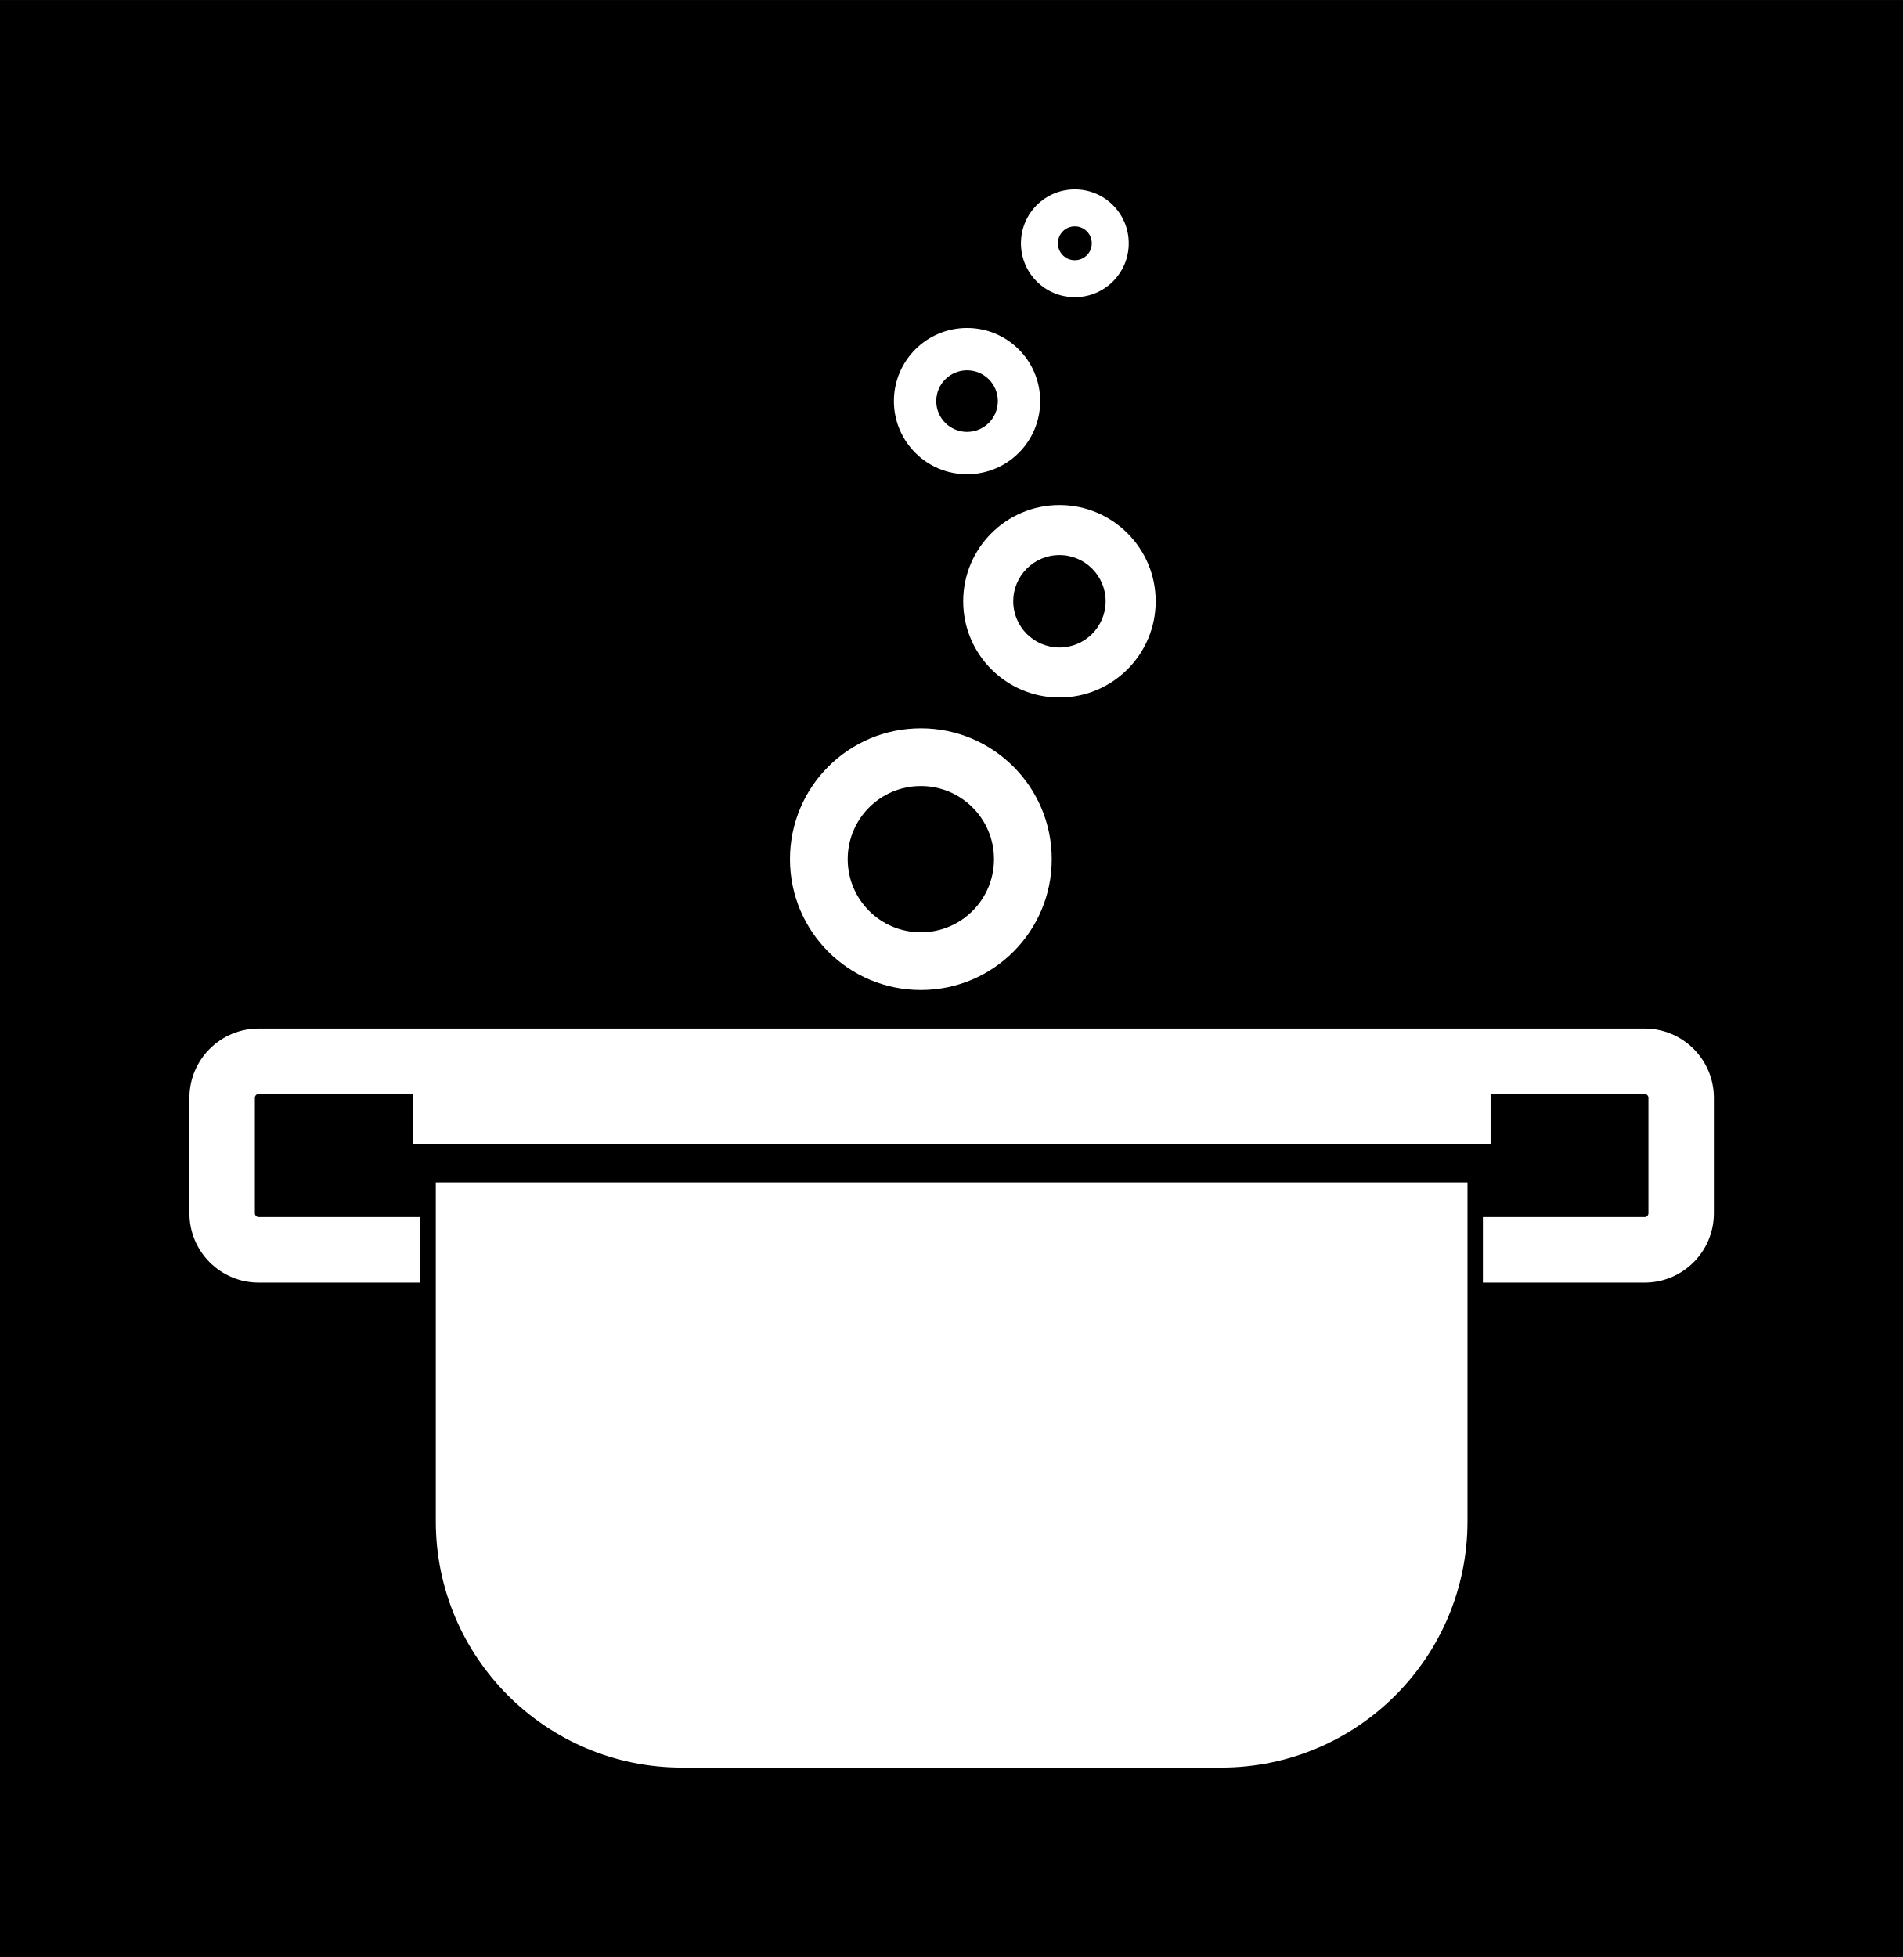
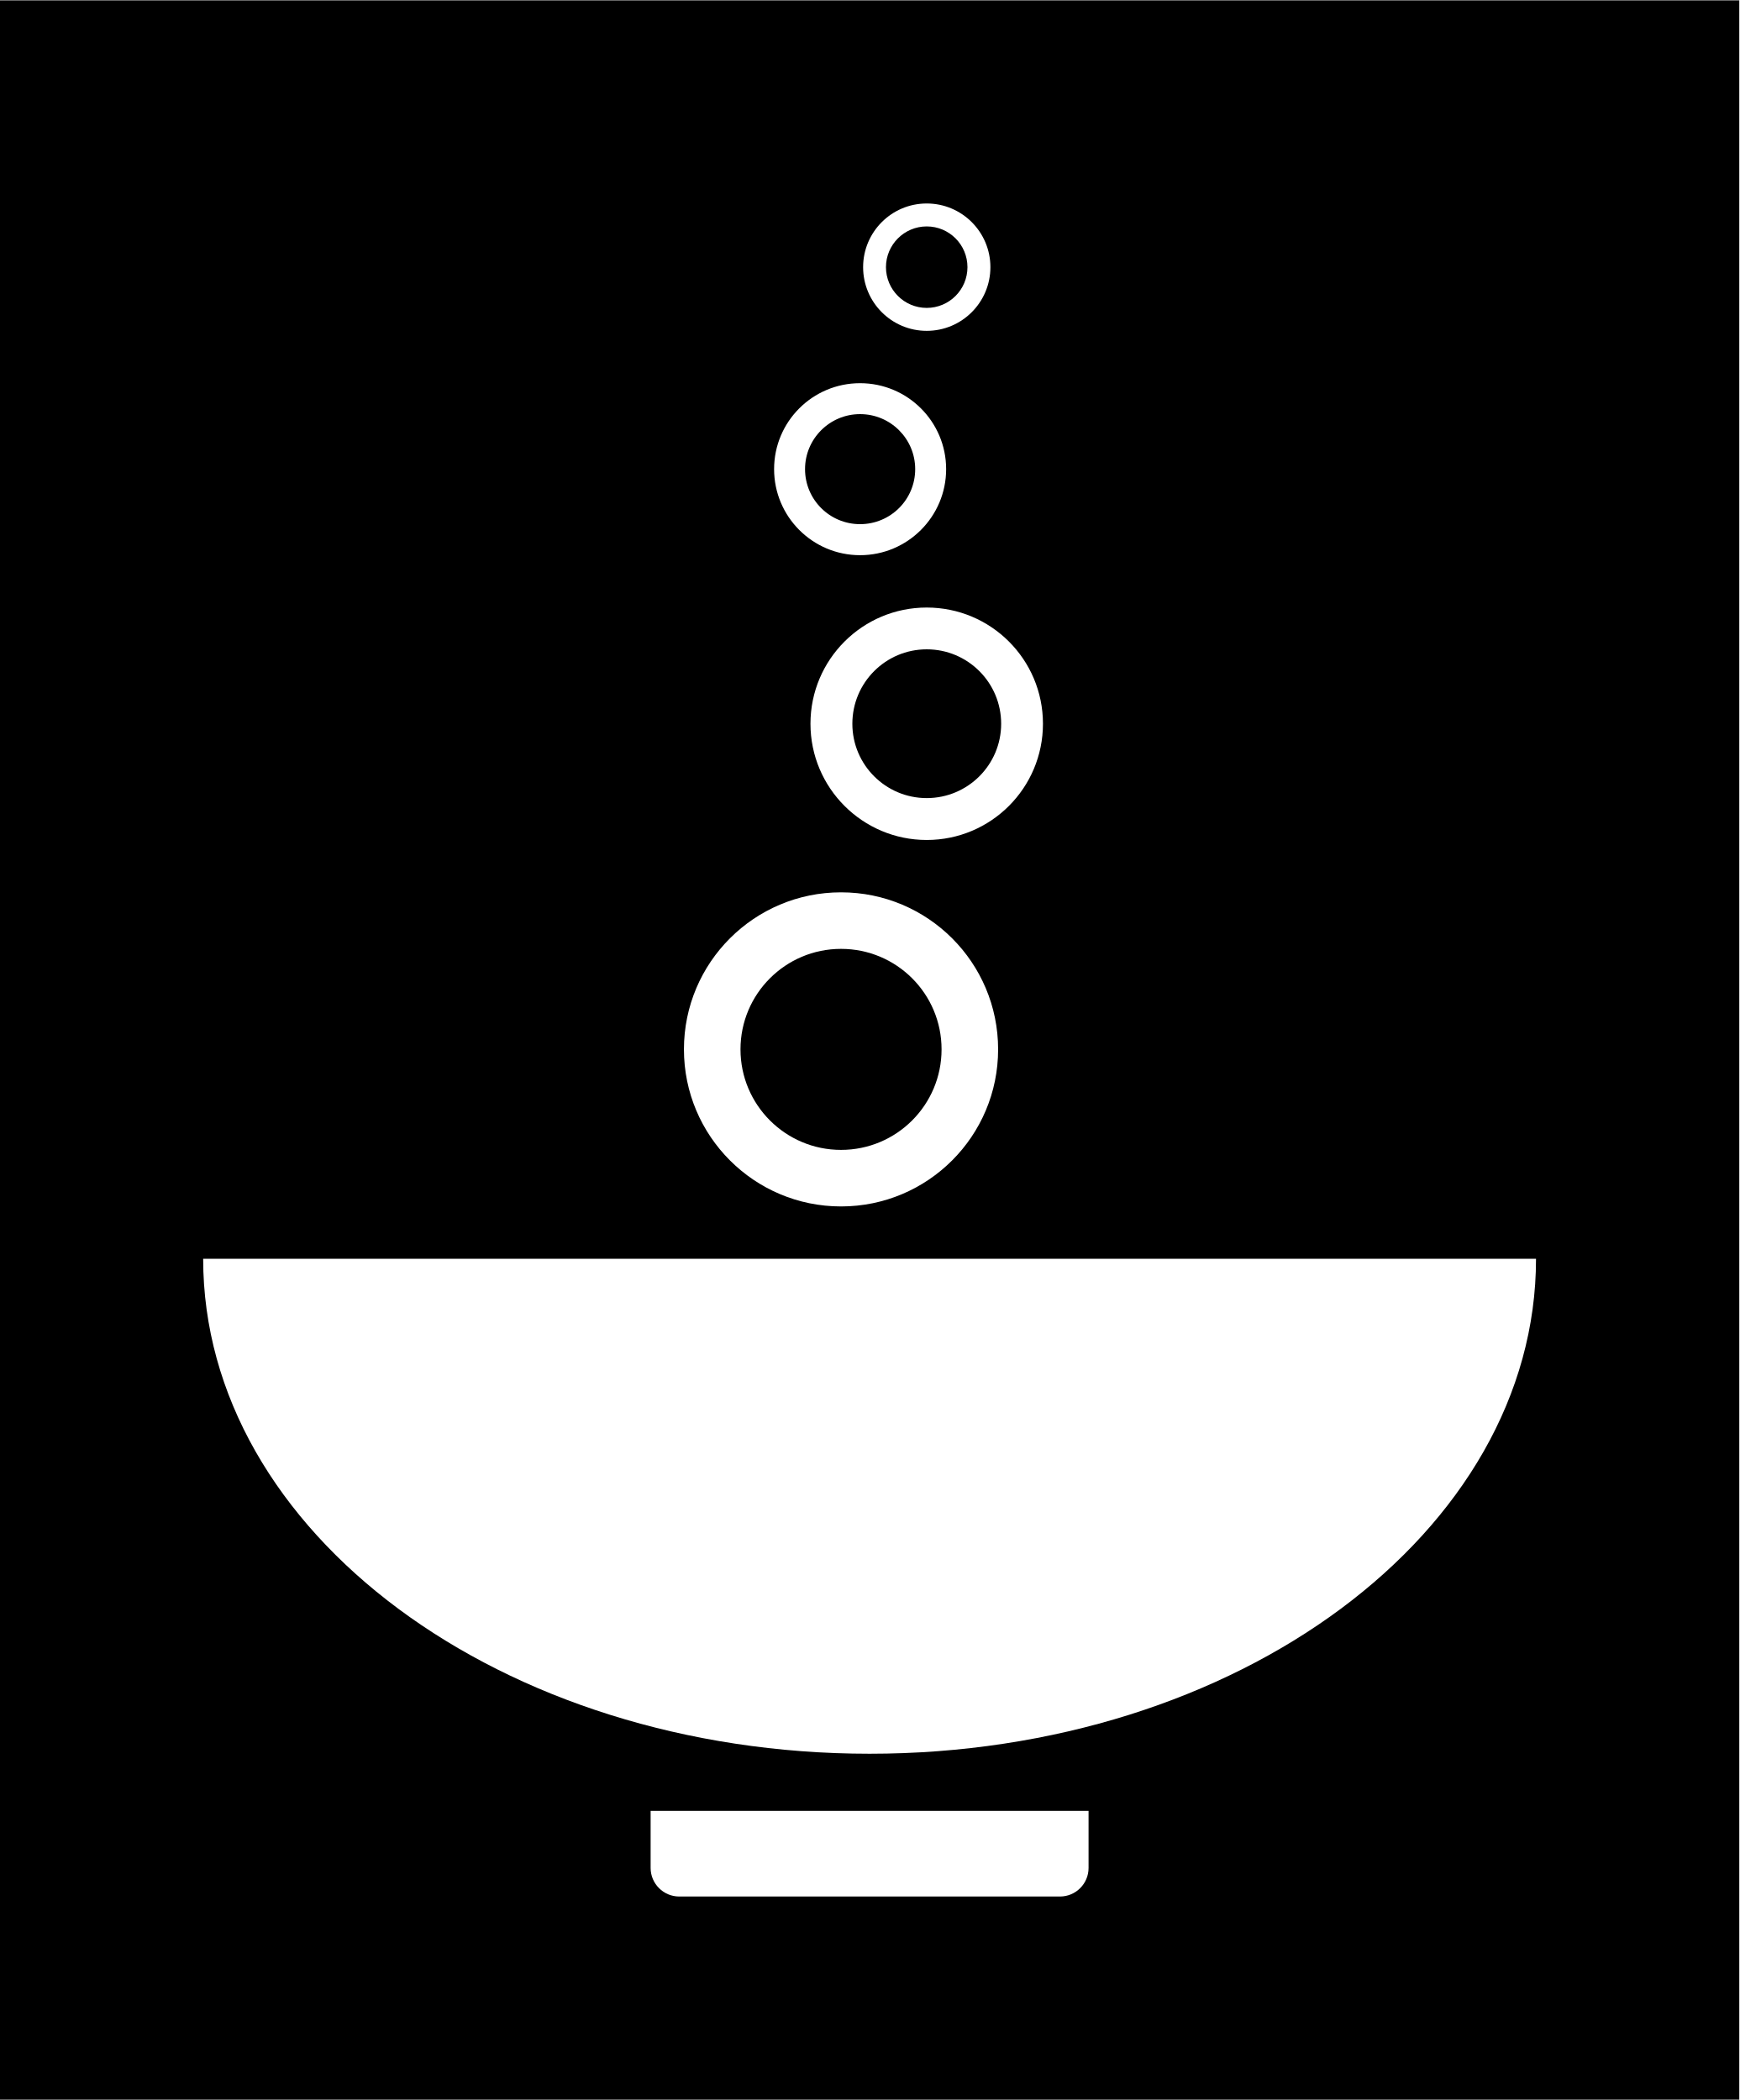
- <svg xmlns="http://www.w3.org/2000/svg" viewBox="0 0 247.20 254.20" width="247" height="254" role="img" aria-label="Base mark">
-   <rect width="247.2" height="254.2" rx="0" fill="#000000" />
-   <path fill="#FFFFFF" d="M53.6 133.6L193.6 133.6L193.6 148.6L53.6 148.6L53.6 133.6ZM56.6 153.6L190.6 153.6L190.6 197.6C190.6 215.27 176.27 229.6 158.6 229.6L88.6 229.6C70.93 229.6 56.6 215.27 56.6 197.6L56.6 153.6ZM54.6 142.1L33.6 142.1C33.32 142.1 33.1 142.32 33.1 142.6L33.1 157.6C33.1 157.88 33.32 158.1 33.6 158.1L54.6 158.1L54.6 166.6L33.6 166.6C28.63 166.6 24.6 162.57 24.6 157.6L24.6 142.6C24.6 137.63 28.63 133.6 33.6 133.6L54.6 133.6ZM192.6 133.6L213.6 133.6C218.57 133.6 222.6 137.63 222.6 142.6L222.6 157.6C222.6 162.57 218.57 166.6 213.6 166.6L192.6 166.6L192.6 158.1L213.6 158.1C213.88 158.1 214.1 157.88 214.1 157.6L214.1 142.6C214.1 142.32 213.88 142.1 213.6 142.1L192.6 142.1L192.6 133.6ZM136.6 111.6C136.6 120.99 128.99 128.6 119.6 128.6C110.21 128.6 102.6 120.99 102.6 111.6C102.6 102.21 110.21 94.6 119.6 94.6C128.99 94.6 136.6 102.21 136.6 111.6ZM129.1 111.6C129.1 106.35 124.85 102.1 119.6 102.1C114.35 102.1 110.1 106.35 110.1 111.6C110.1 116.85 114.35 121.1 119.6 121.1C124.85 121.1 129.1 116.85 129.1 111.6ZM150.1 78.1C150.1 85 144.5 90.6 137.6 90.6C130.7 90.6 125.1 85 125.1 78.1C125.1 71.2 130.7 65.6 137.6 65.6C144.5 65.6 150.1 71.2 150.1 78.1ZM143.6 78.1C143.6 74.79 140.91 72.1 137.6 72.1C134.29 72.1 131.6 74.79 131.6 78.1C131.6 81.41 134.29 84.1 137.6 84.1C140.91 84.1 143.6 81.41 143.6 78.1ZM135.1 52.1C135.1 57.35 130.85 61.6 125.6 61.6C120.35 61.6 116.1 57.35 116.1 52.1C116.1 46.85 120.35 42.6 125.6 42.6C130.85 42.6 135.1 46.85 135.1 52.1ZM129.6 52.1C129.6 49.89 127.81 48.1 125.6 48.1C123.39 48.1 121.6 49.89 121.6 52.1C121.6 54.31 123.39 56.1 125.6 56.1C127.81 56.1 129.6 54.31 129.6 52.1ZM146.6 31.6C146.6 35.47 143.47 38.6 139.6 38.6C135.73 38.6 132.6 35.47 132.6 31.6C132.6 27.73 135.73 24.6 139.6 24.6C143.47 24.6 146.6 27.73 146.6 31.6ZM141.8 31.6C141.8 30.38 140.82 29.4 139.6 29.4C138.38 29.4 137.4 30.38 137.4 31.6C137.4 32.82 138.38 33.8 139.6 33.8C140.82 33.8 141.8 32.82 141.8 31.6Z" />
+ <svg xmlns="http://www.w3.org/2000/svg" viewBox="0 0 182.69 220.55" width="183" height="221" role="img" aria-label="Base mark">
+   <rect width="182.687" height="220.55" rx="0" fill="#000000" />
+   <path fill="#FFFFFF" d="M21.34 132.21L161.34 132.21C161.34 160.93 130 184.21 91.34 184.21C52.68 184.21 21.34 160.93 21.34 132.21ZM68.34 190.21L114.34 190.21L114.34 196.21C114.34 197.86 113 199.21 111.34 199.21L71.34 199.21C69.69 199.21 68.34 197.86 68.34 196.21L68.34 190.21ZM104.84 110.21C104.84 119.32 97.46 126.71 88.34 126.71C79.23 126.71 71.84 119.32 71.84 110.21C71.84 101.09 79.23 93.71 88.34 93.71C97.46 93.71 104.84 101.09 104.84 110.21ZM98.9 110.21C98.9 104.37 94.18 99.65 88.34 99.65C82.51 99.65 77.78 104.37 77.78 110.21C77.78 116.04 82.51 120.77 88.34 120.77C94.18 120.77 98.9 116.04 98.9 110.21ZM109.55 76C109.55 82.74 104.09 88.21 97.34 88.21C90.6 88.21 85.13 82.74 85.13 76C85.13 69.25 90.6 63.79 97.34 63.79C104.09 63.79 109.55 69.25 109.55 76ZM105.16 76C105.16 71.68 101.66 68.18 97.34 68.18C93.03 68.18 89.53 71.68 89.53 76C89.53 80.31 93.03 83.81 97.34 83.81C101.66 83.81 105.16 80.31 105.16 76ZM99.38 49.25C99.38 54.24 95.33 58.29 90.34 58.29C85.35 58.29 81.31 54.24 81.31 49.25C81.31 44.26 85.35 40.22 90.34 40.22C95.33 40.22 99.38 44.26 99.38 49.25ZM96.13 49.25C96.13 46.06 93.54 43.47 90.34 43.47C87.15 43.47 84.56 46.06 84.56 49.25C84.56 52.45 87.15 55.03 90.34 55.03C93.54 55.03 96.13 52.45 96.13 49.25ZM104.03 28.03C104.03 31.72 101.04 34.72 97.34 34.72C93.65 34.72 90.66 31.72 90.66 28.03C90.66 24.34 93.65 21.34 97.34 21.34C101.04 21.34 104.03 24.34 104.03 28.03ZM101.62 28.03C101.62 25.67 99.71 23.75 97.34 23.75C94.98 23.75 93.06 25.67 93.06 28.03C93.06 30.39 94.98 32.31 97.34 32.31C99.71 32.31 101.62 30.39 101.62 28.03Z" />
</svg>
